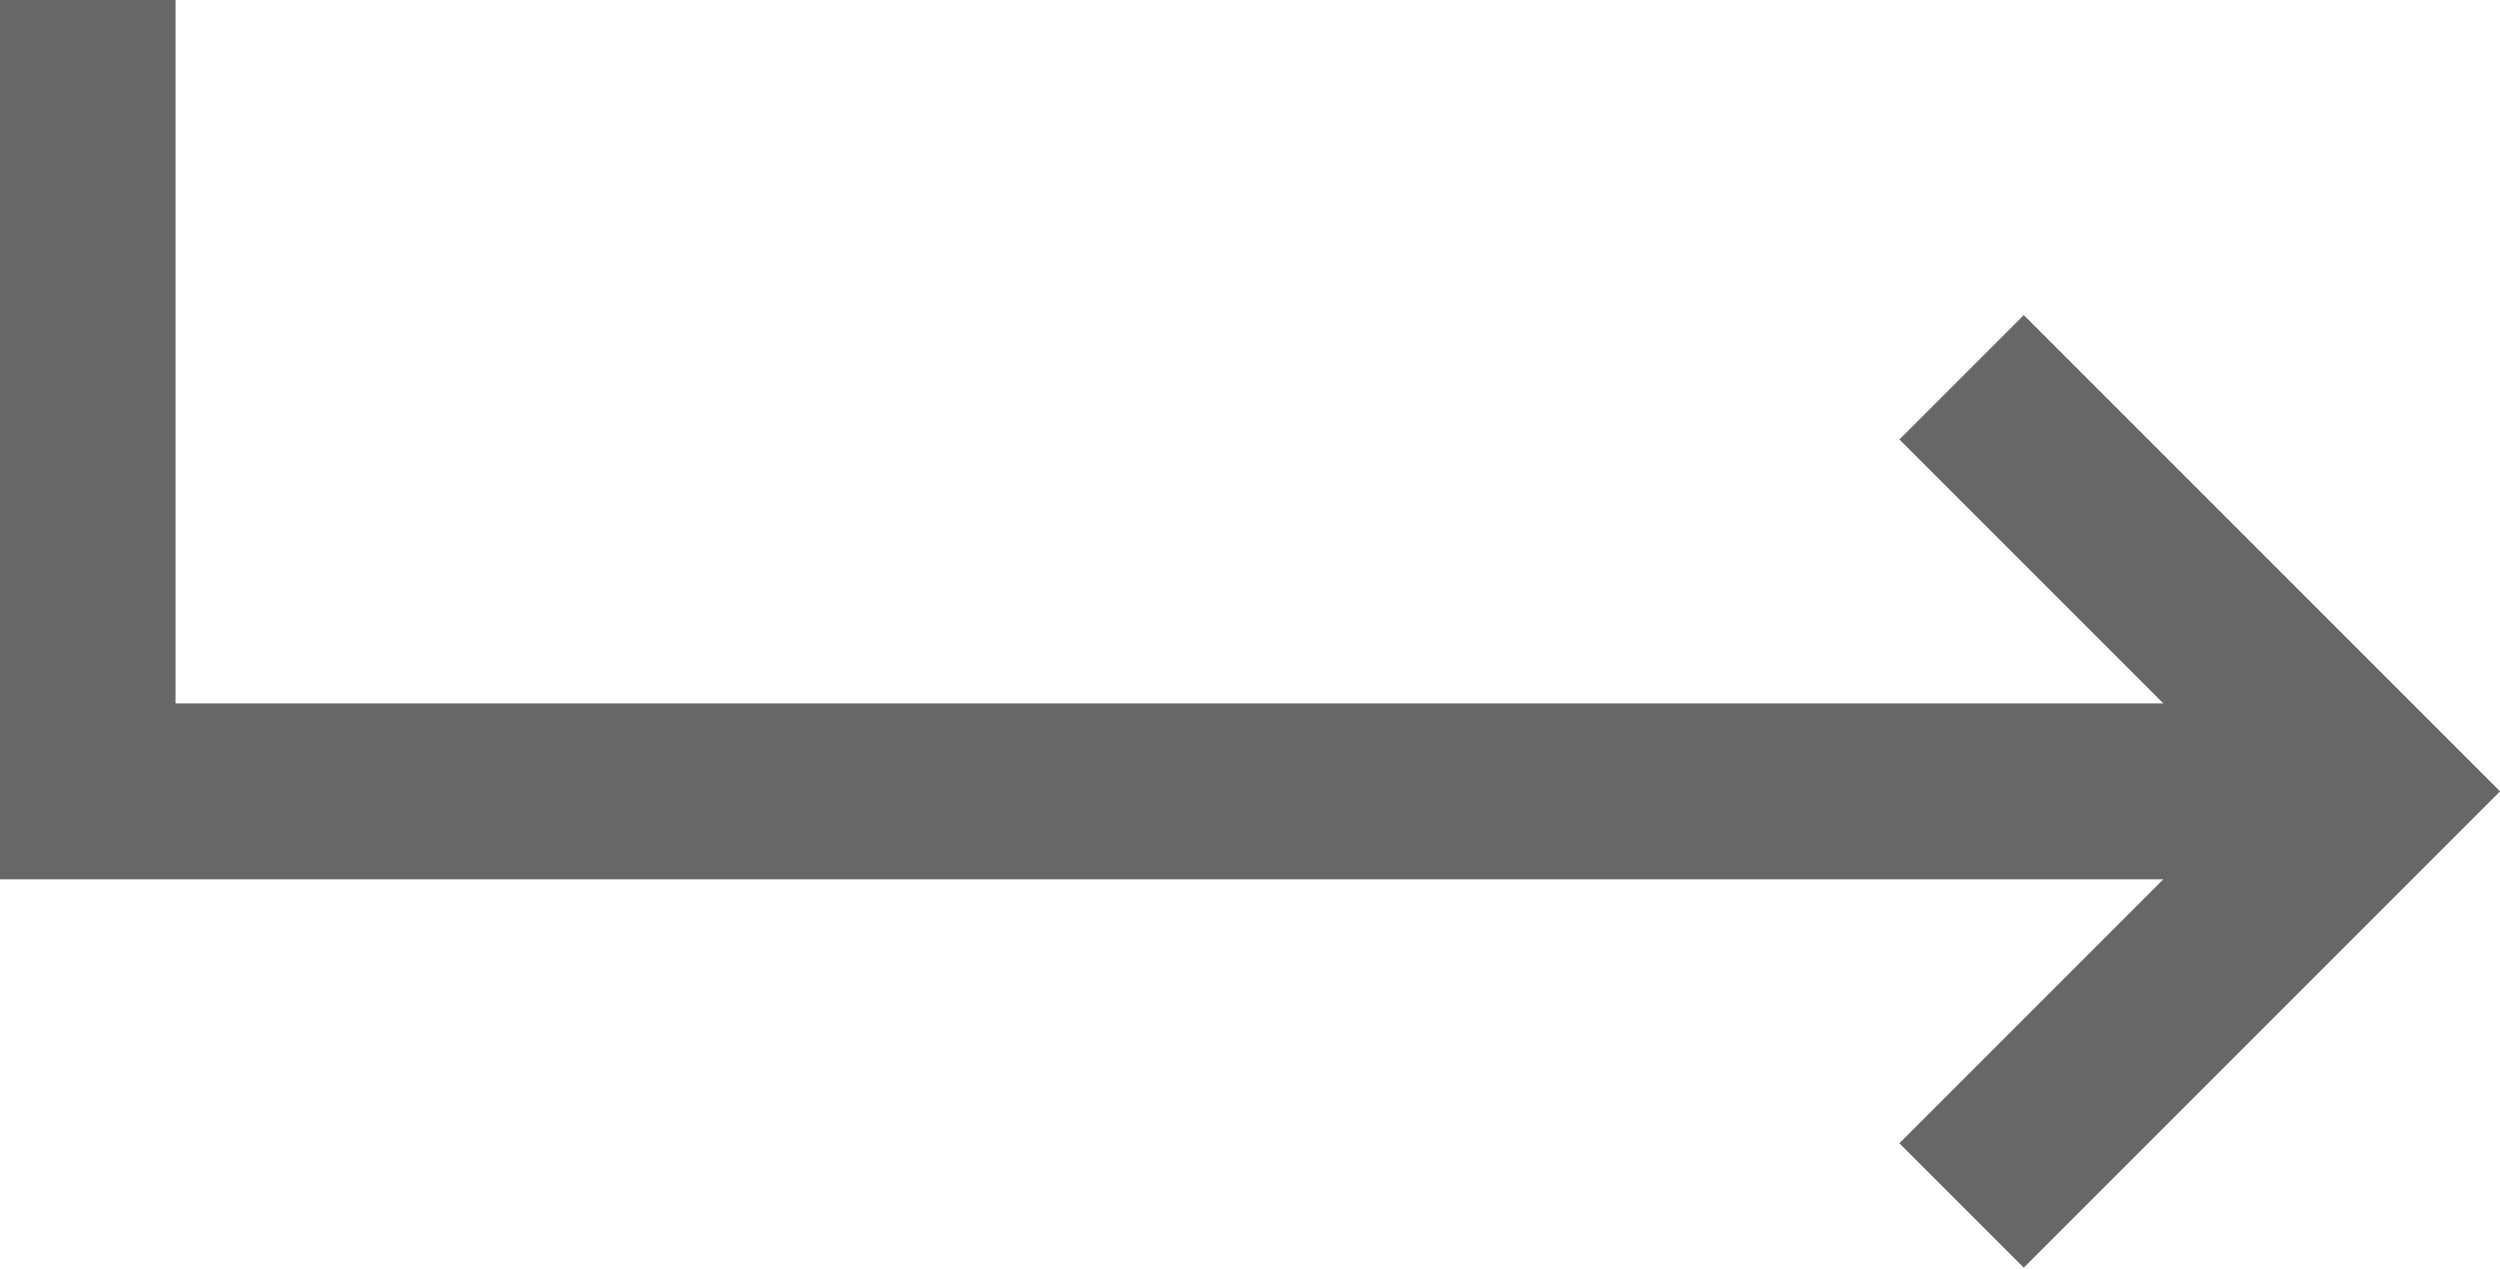
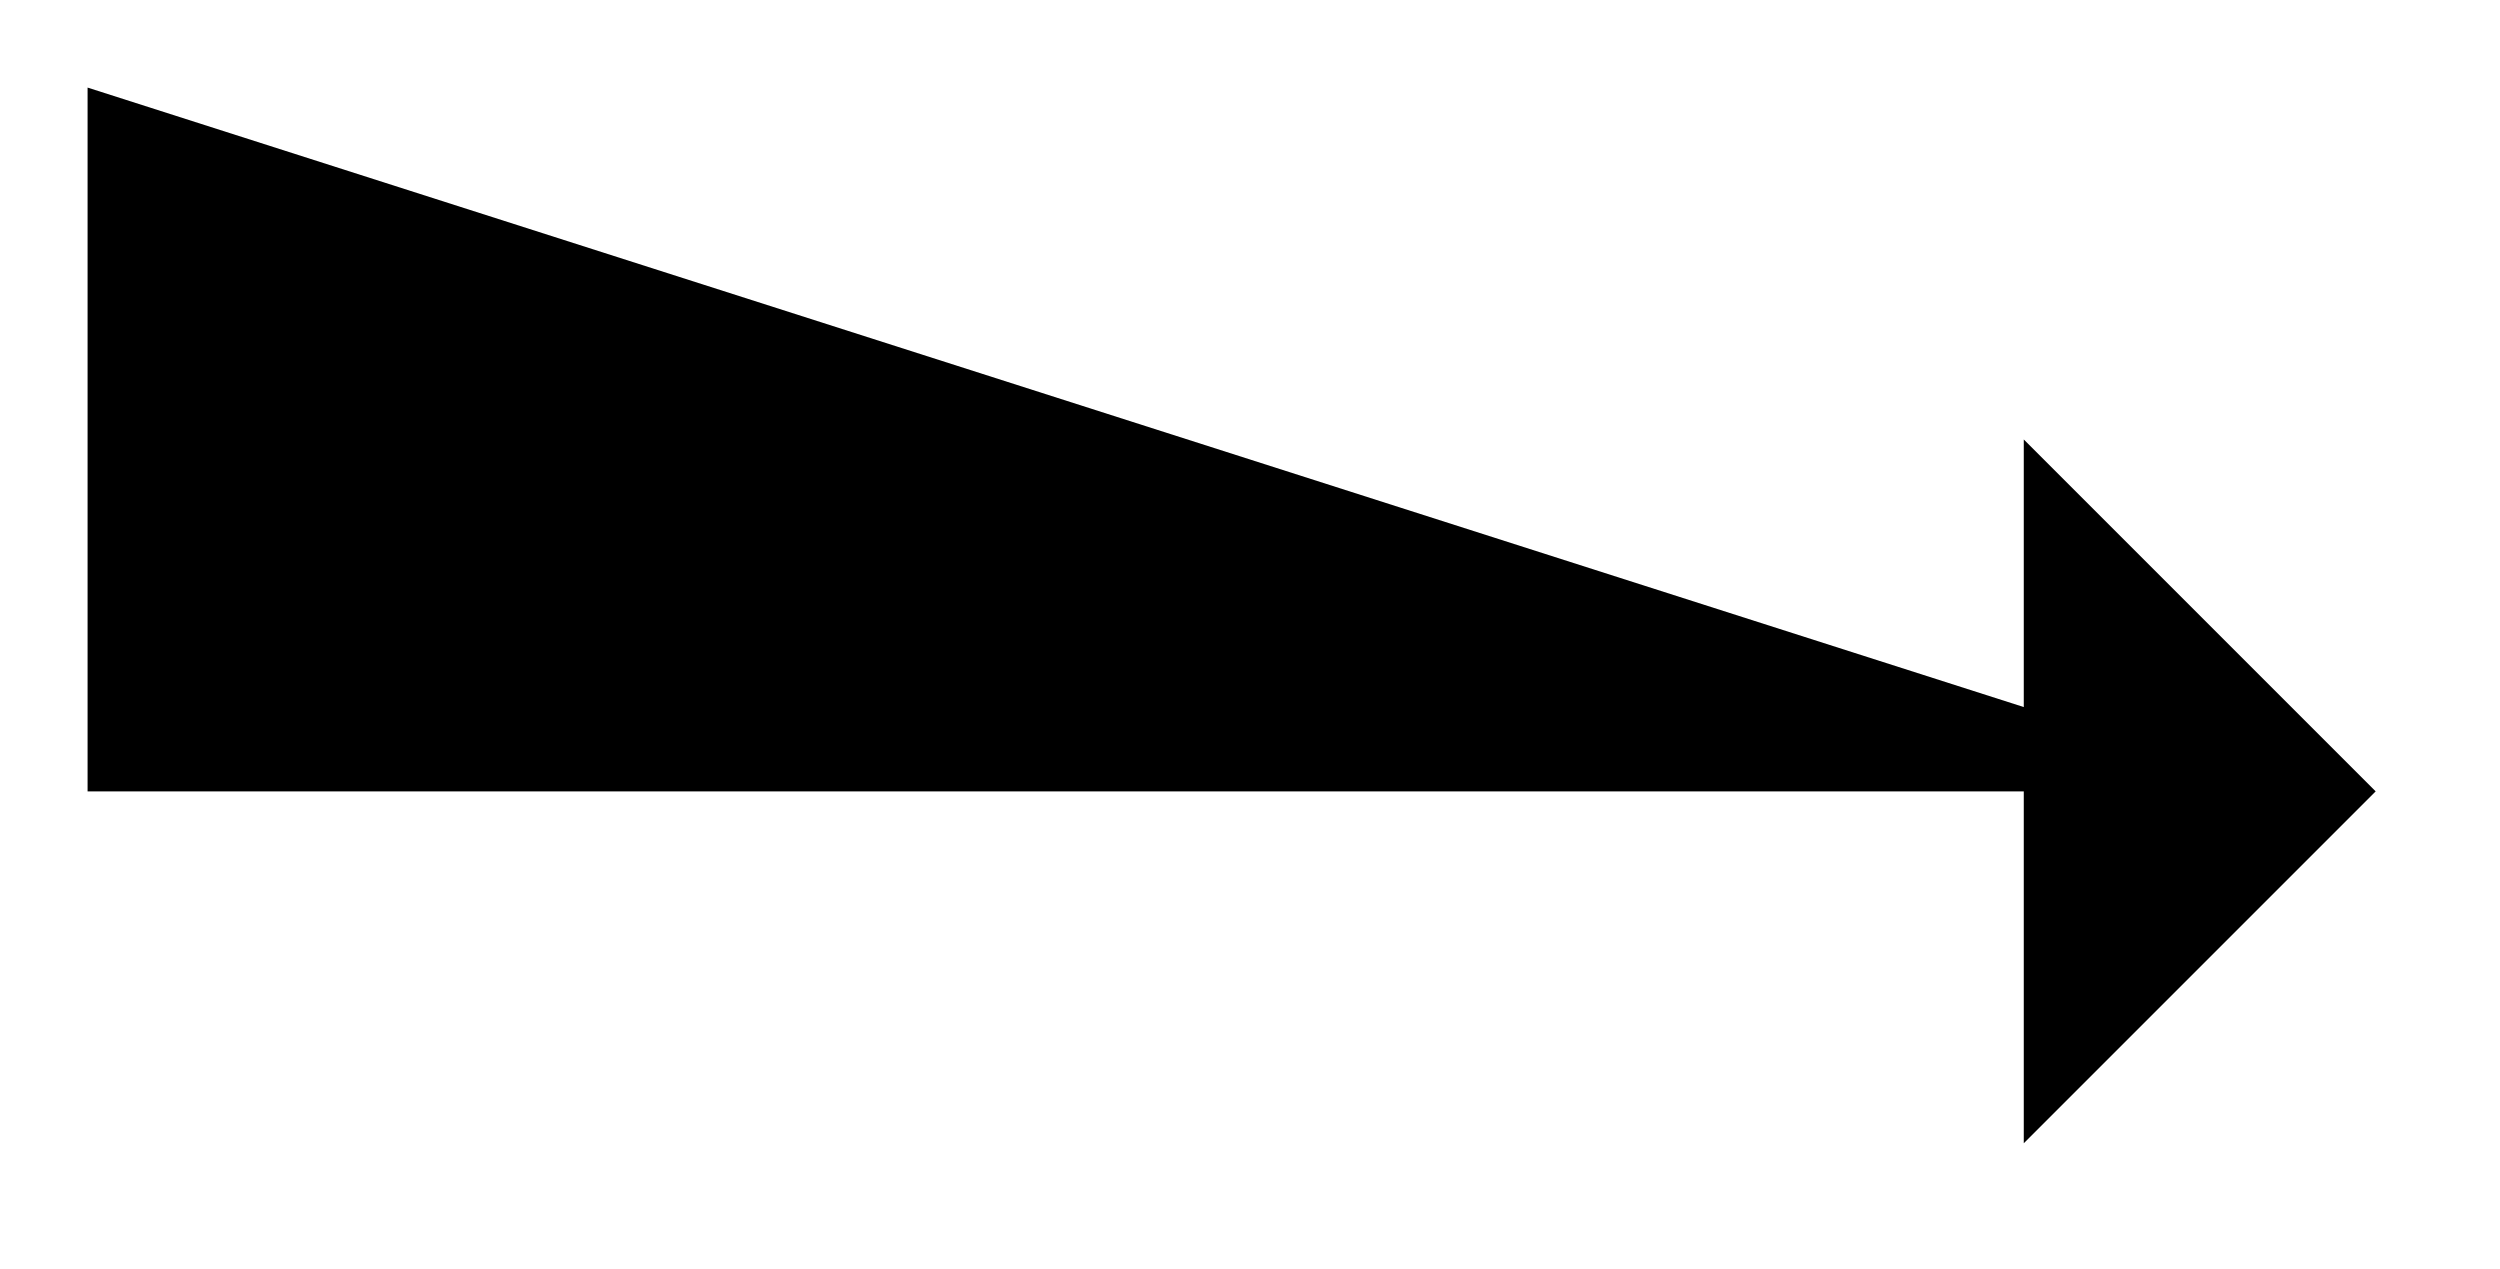
<svg xmlns="http://www.w3.org/2000/svg" id="Camada_1" data-name="Camada 1" viewBox="0 0 31.97 16.22">
-   <defs>
-     <style>.cls-1{fill:none;stroke:#676767;stroke-linecap:square;stroke-miterlimit:10;stroke-width:2.25px;}</style>
-   </defs>
  <g id="return-down-forward-sharp">
    <path id="Caminho_38" data-name="Caminho 38" class="cls-1" d="M25.88,14.62l4.5-4.5-4.5-4.5" />
    <path id="Caminho_39" data-name="Caminho 39" class="cls-1" d="M29.25,10.12H1.12v-9" />
  </g>
</svg>
